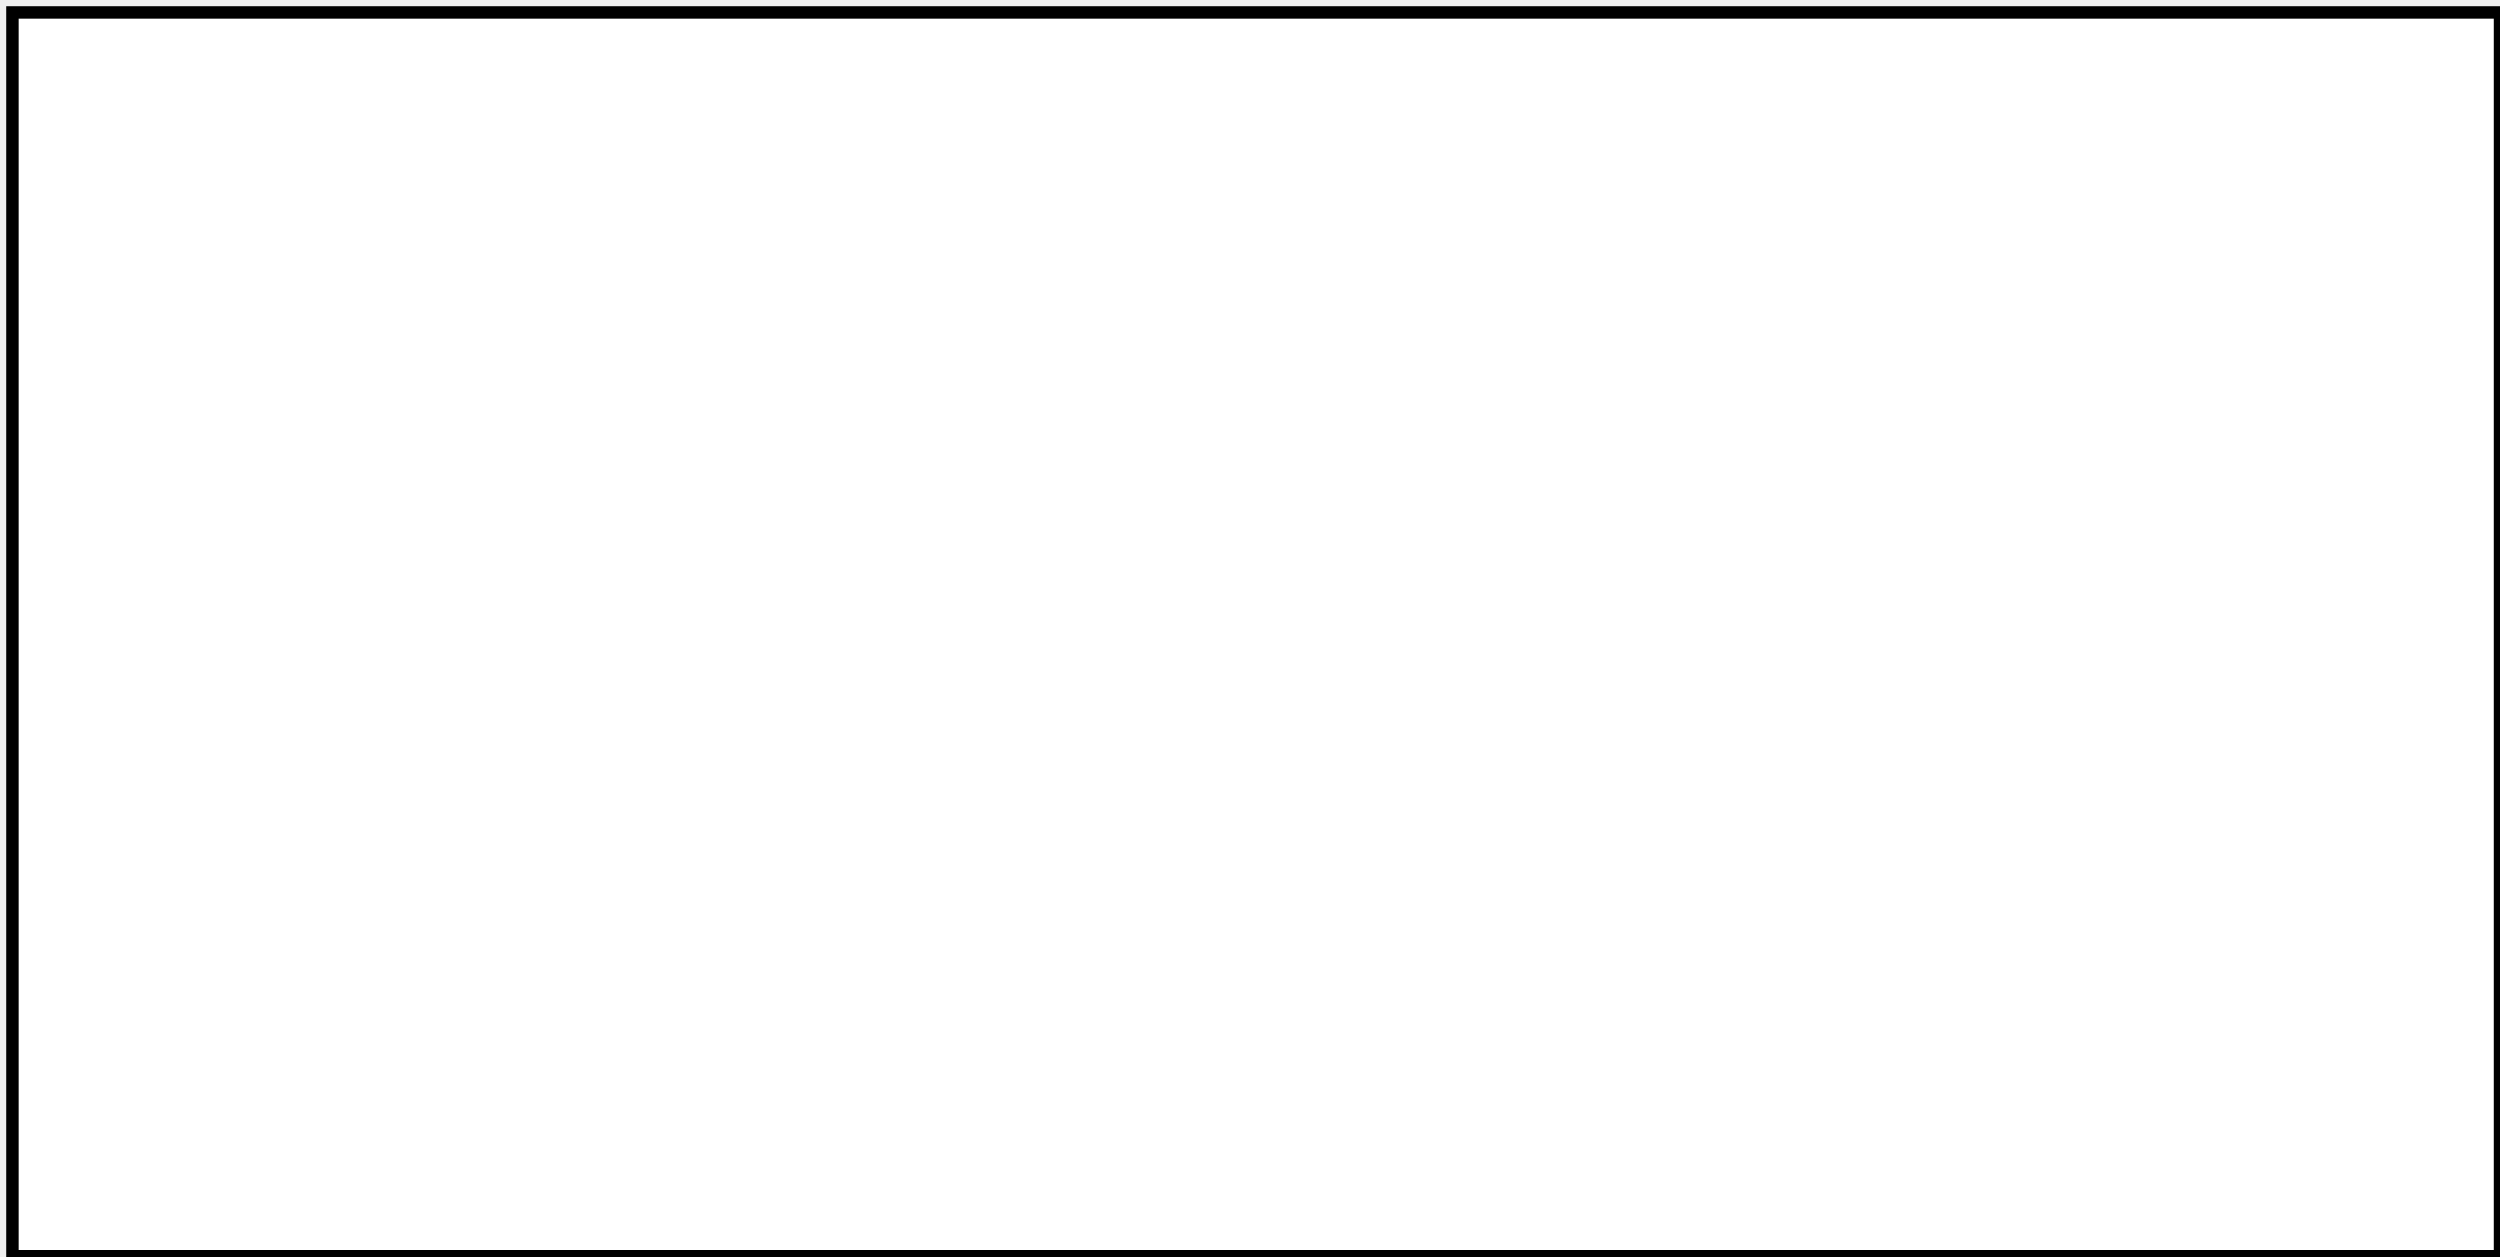
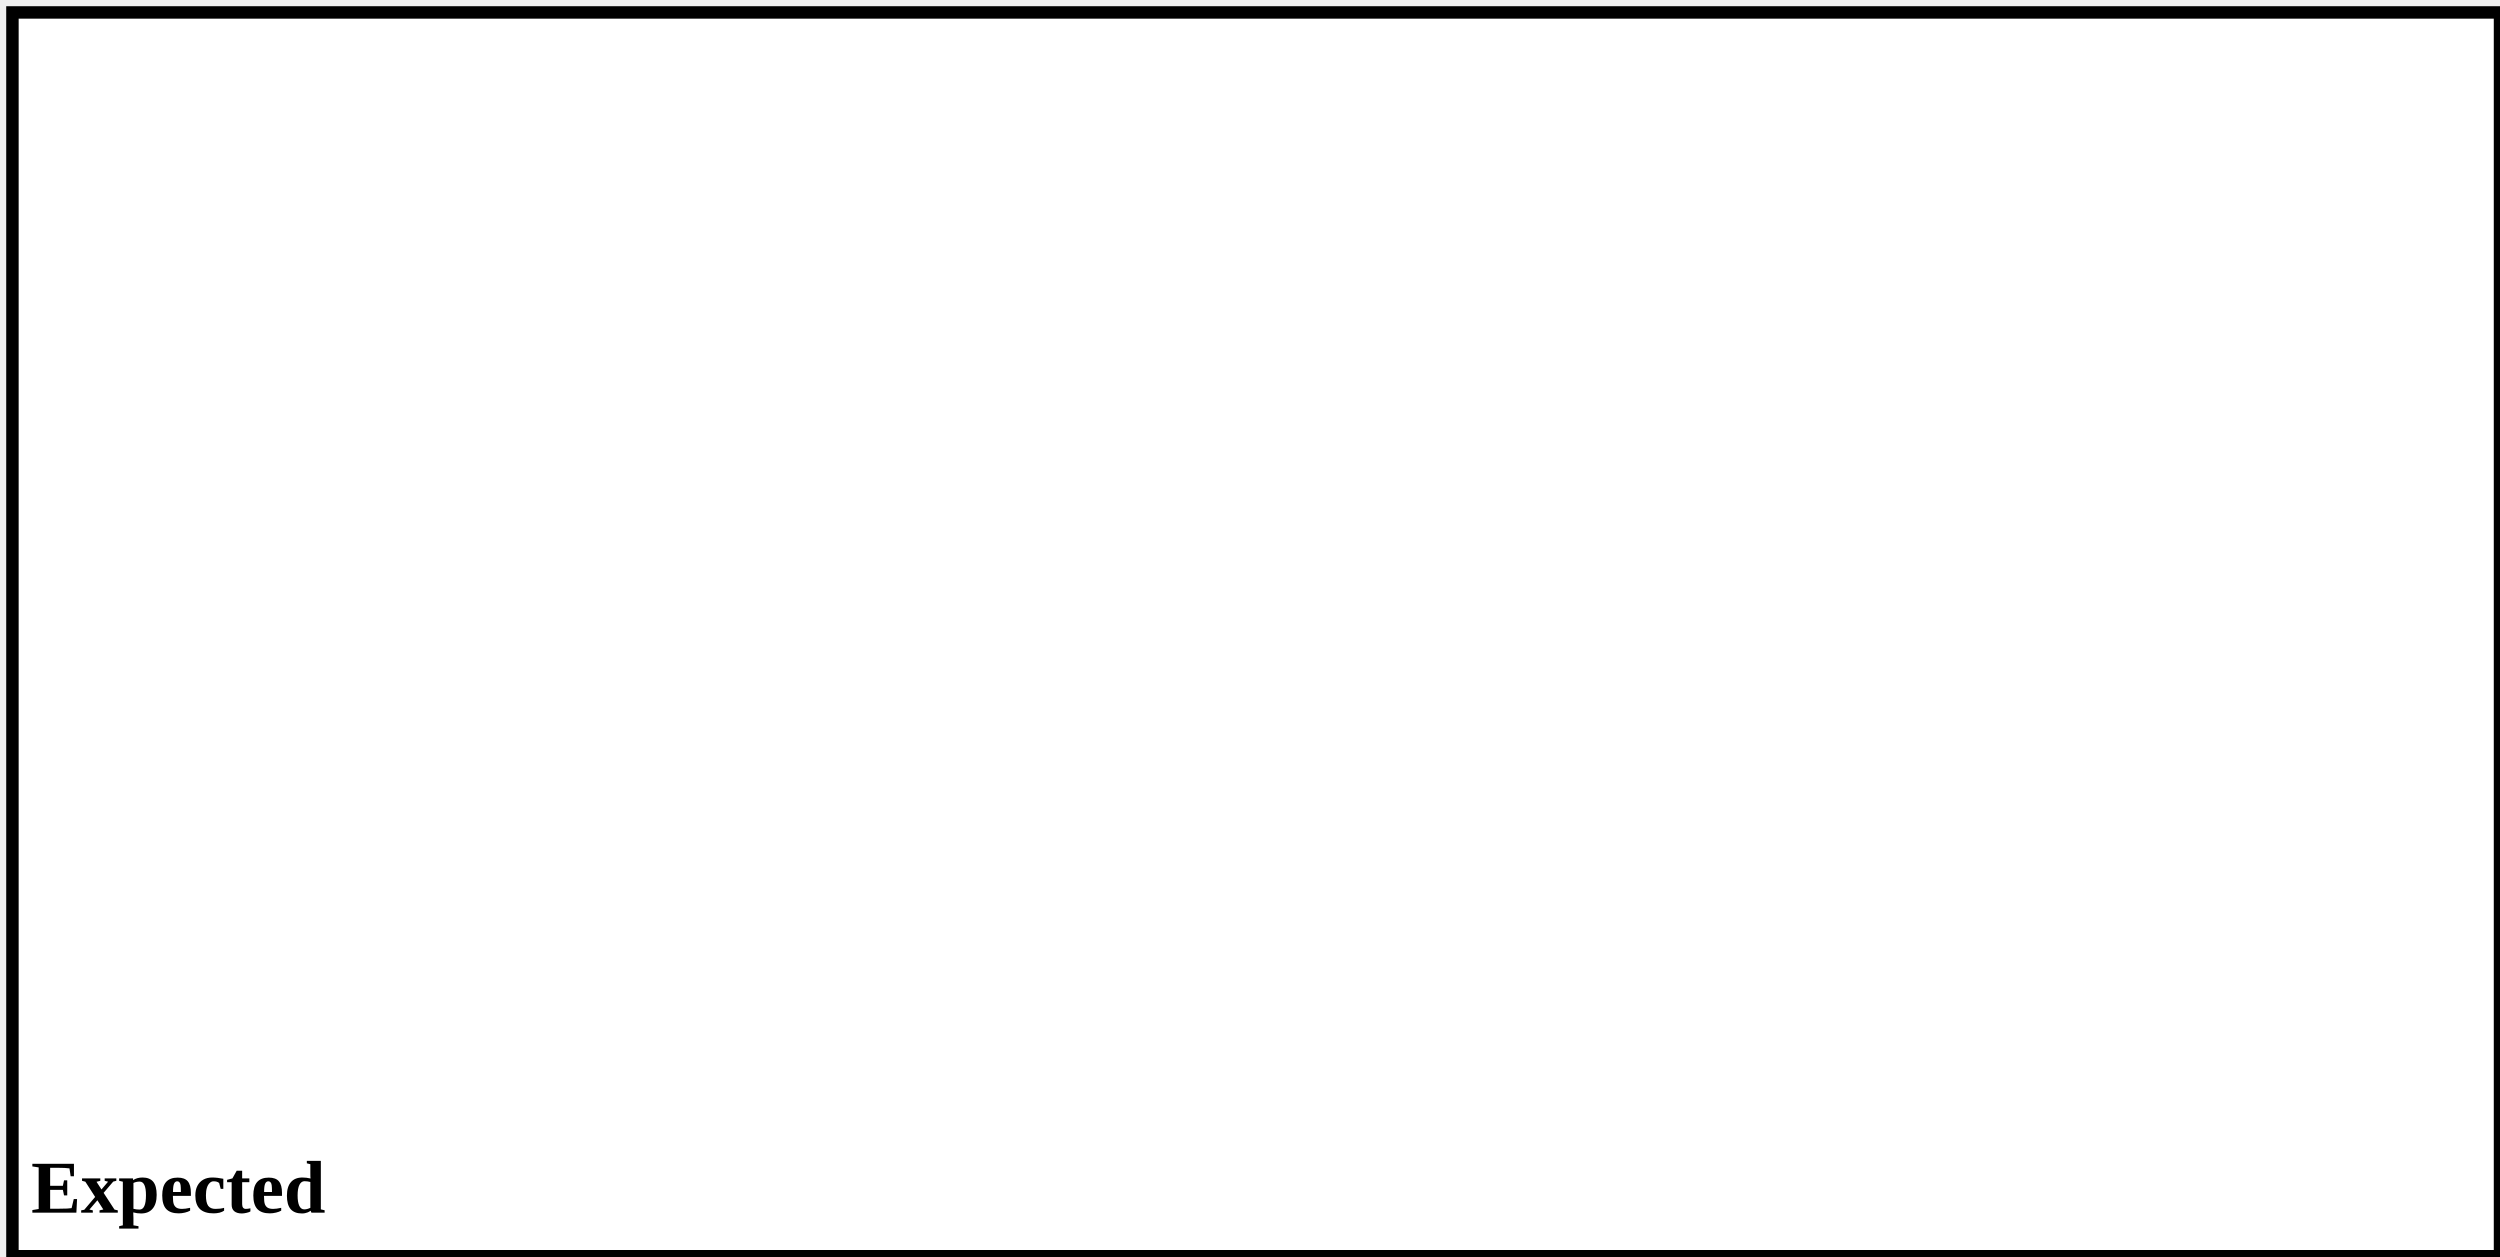
<svg xmlns="http://www.w3.org/2000/svg" xmlns:ns1="http://www.b3mn.org/oryx" version="1.0">
  <g ns1:minimumSize="120 180" id="umlSystem">
    <rect id="border" x="2" y="2" width="400" height="200" stroke="black" stroke-width="2" fill="white" ns1:resize="horizontal vertical" />
    <text font-size="12" id="stereotype" x="150" y="10" stroke="black" ns1:align="top center" ns1:anchors="top" ns1:fittoelem="border">
     	</text>
    <text font-size="12" id="text" x="150" y="24" stroke="black" ns1:align="top center" ns1:anchors="top" ns1:fittoelem="border">
     	</text>
-     <text id="expectedjourney_name" x="150" y="10" ns1:align="middle center" ns1:anchors="top">		
+     <text id="expectedjourney_name" x="150" y="10" ns1:align="middle center" ns1:anchors="top">
       	</text>
+     <text x="5" y="195" font-weight="bold" ns1:align="left" ns1:anchors="bottom">Expected</text>
  </g>
</svg>
